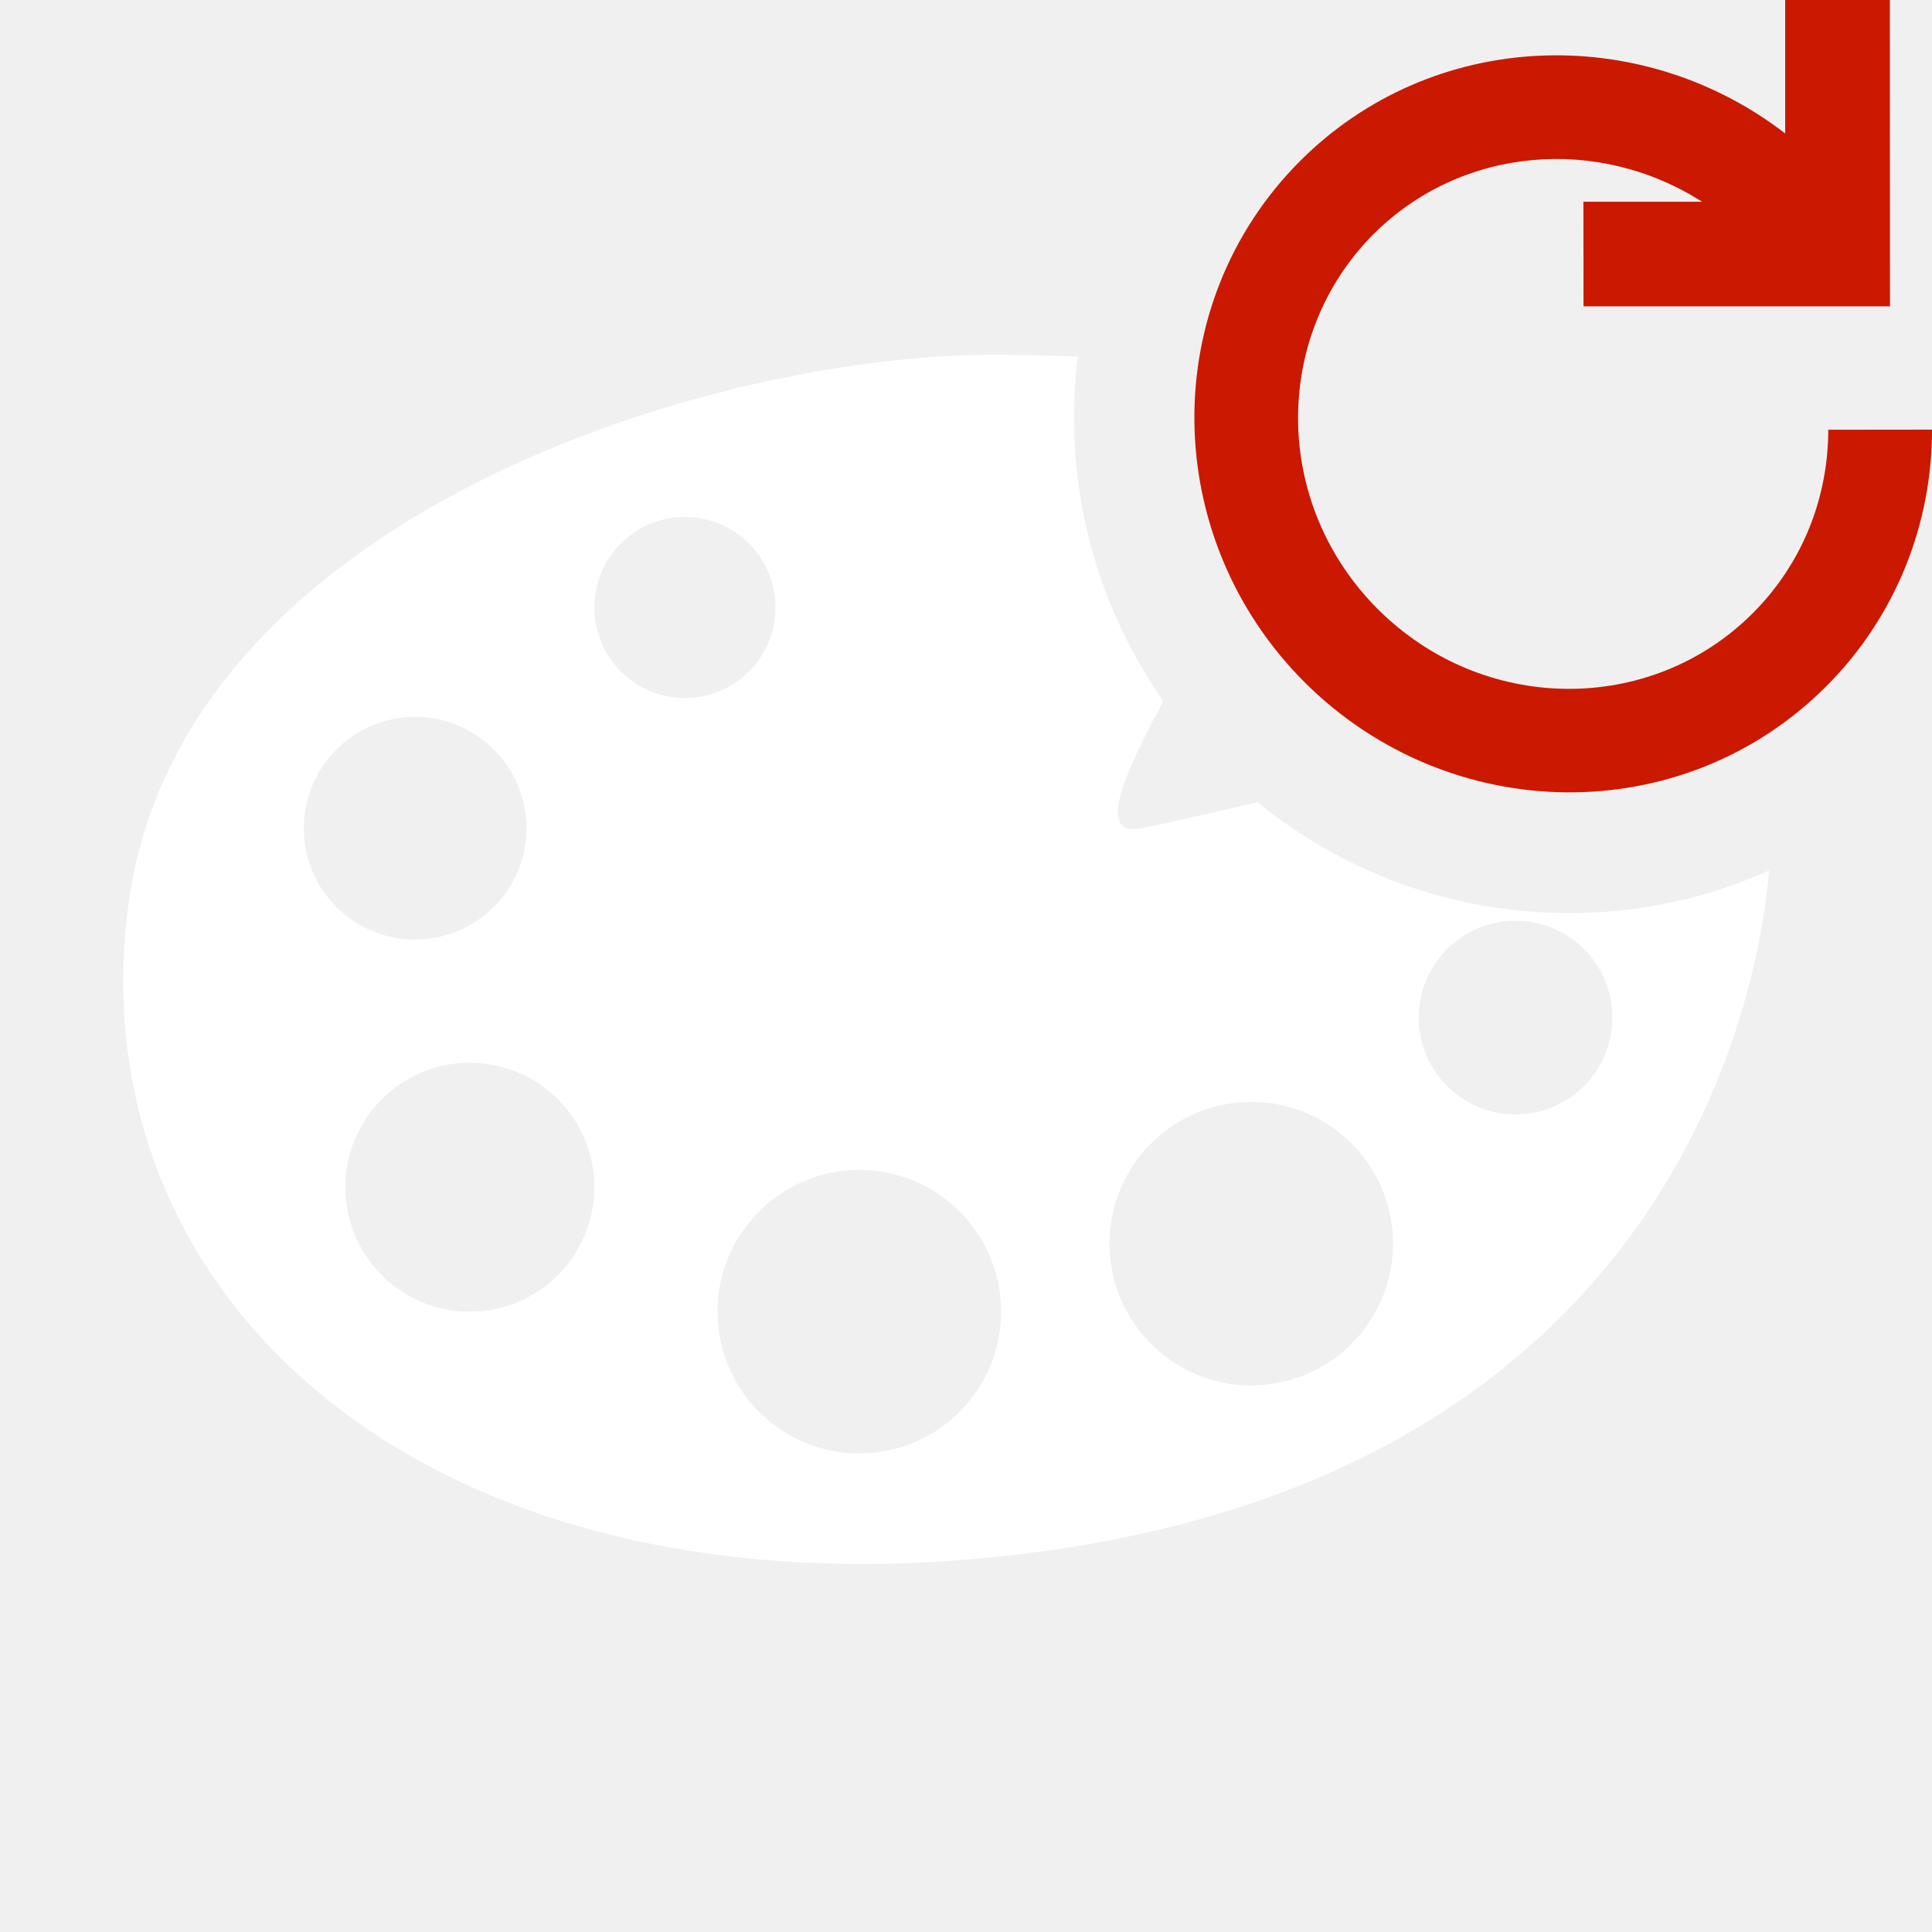
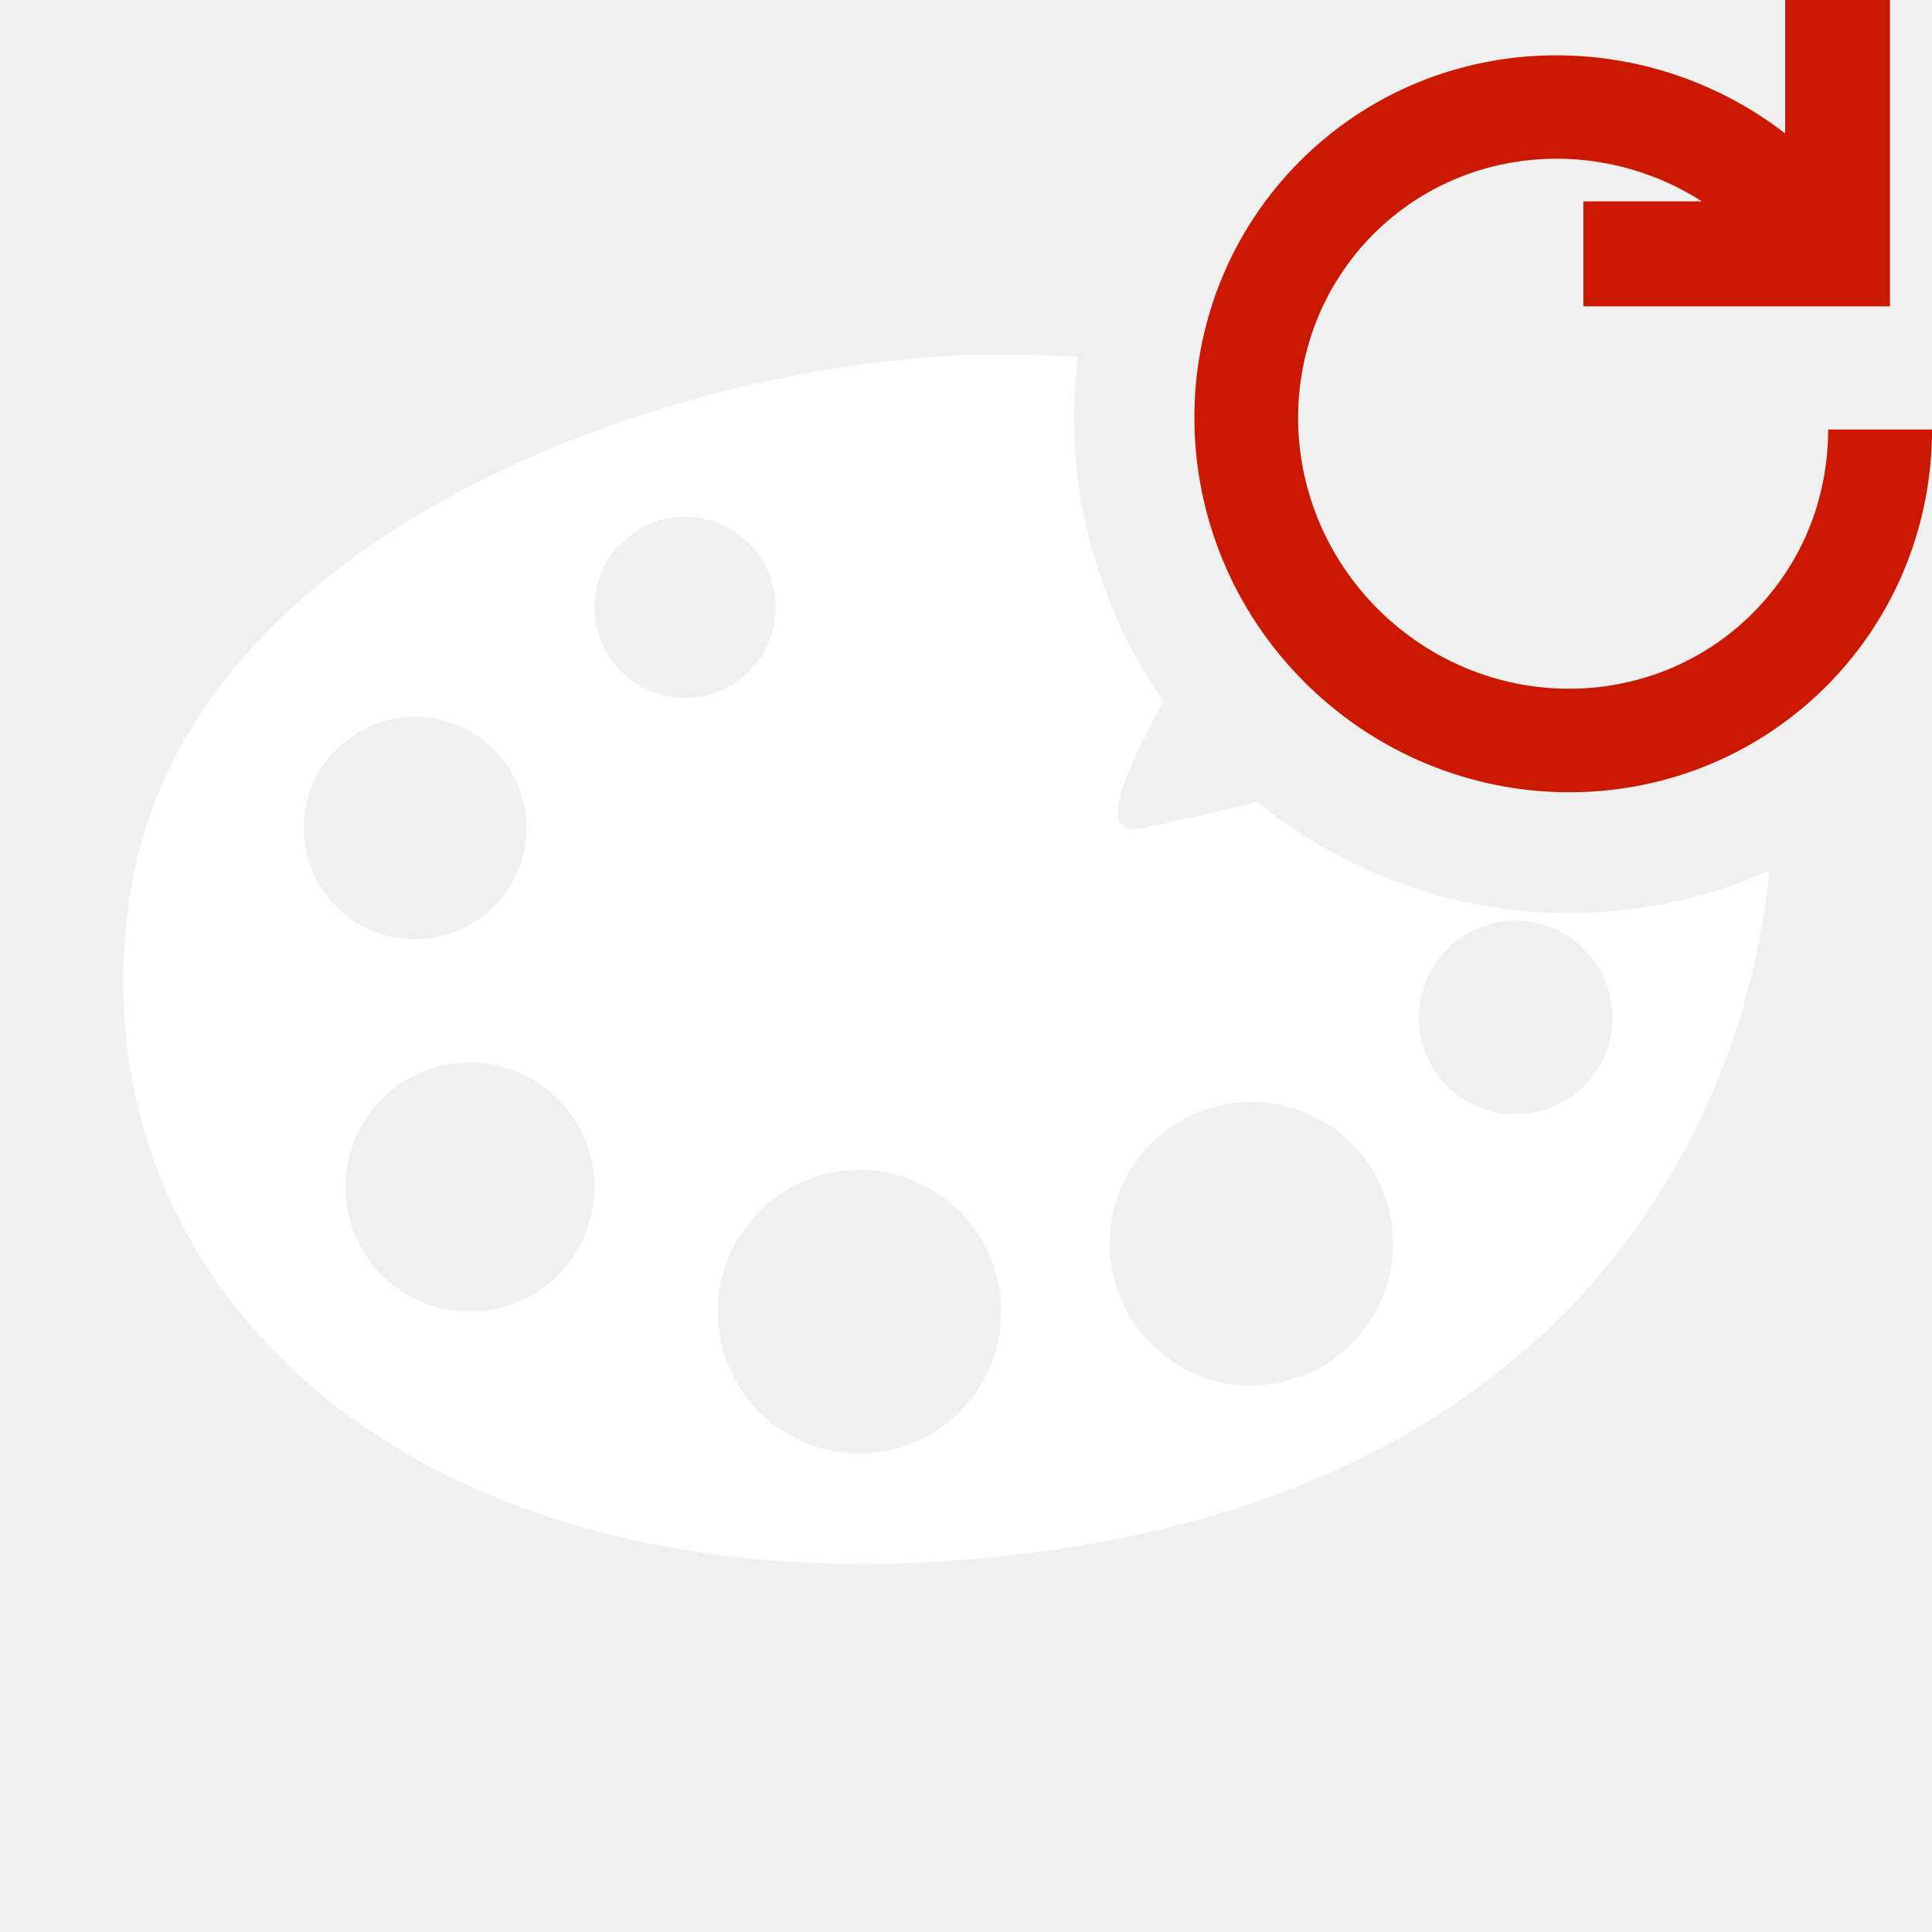
- <svg xmlns="http://www.w3.org/2000/svg" width="16px" height="16px" viewBox="0 0 16 16" shape-rendering="geometricPrecision" fill="#fff">
+ <svg xmlns="http://www.w3.org/2000/svg" width="16" height="16" viewBox="0 0 16 16" shape-rendering="geometricPrecision" fill="#fff">
  <defs>
-     <mask id="refresh-path">
-       <rect fill="#fff" width="100%" height="100%" />
-       <path d="M17.514,2.671l-0.862-0.552L16.65-1h-2.866v0.558c-1.334-0.3-2.758,0.103-3.723,1.067 c-1.569,1.569-1.554,4.141,0.035,5.732c0.779,0.777,1.809,1.205,2.901,1.205c1.071,0,2.077-0.415,2.831-1.168 C16.585,5.639,17.001,4.631,17,3.557l0-0.886H17.514z M14.141,3.558c0,0.22-0.058,0.539-0.333,0.813 c-0.443,0.443-1.23,0.426-1.69-0.035c-0.475-0.475-0.49-1.234-0.036-1.689c0.011-0.011,0.021-0.022,0.033-0.031l0,0.922h2.026 V3.558z" fill="#000" />
+     <mask id="a">
+       <rect width="100%" height="100%" />
+       <path d="M17.514 2.67l-.862-.55L16.65-1h-2.866v.558c-1.334-.3-2.758.103-3.723 1.067-1.568 1.57-1.553 4.14.036 5.732.78.777 1.81 1.205 2.9 1.205 1.072 0 2.078-.415 2.832-1.168C16.585 5.64 17 4.63 17 3.557V2.67h.514zm-3.373.888c0 .22-.057.54-.332.813-.443.444-1.23.427-1.69-.034-.475-.475-.49-1.234-.036-1.69.01-.01.02-.02.033-.03v.922h2.026v.02z" fill="#000" />
    </mask>
  </defs>
-   <path display="inline" d="M13.114,2.537h2.538L15.651,0h-0.867v1.105 c-1.204-0.927-2.924-0.863-4.016,0.227C9.581,2.52,9.606,4.451,10.803,5.649c1.201,1.198,3.131,1.224,4.319,0.037 C15.707,5.102,16.001,4.329,16,3.558l-0.859,0.001c-0.001,0.557-0.208,1.102-0.627,1.521c-0.843,0.842-2.231,0.836-3.104-0.036 c-0.871-0.872-0.877-2.26-0.035-3.105c0.729-0.727,1.86-0.818,2.721-0.268h-0.983L13.114,2.537z" fill="#cb1800" />
-   <g mask="url(#refresh-path)">
-     <path d="M14.625,6.406c-0.281-0.844-3.277,0.058-5.172,0.453C8.78,7,10.005,5.24,10.688,3.969 c0.398-0.742-0.031-1-2.375-1.031C5.969,2.906,1.489,4.244,1.062,7.5c-0.438,3.344,2.625,6.031,7.594,5.344 C14.606,12.021,14.82,6.991,14.625,6.406z M2.516,6.859c0-0.509,0.413-0.922,0.922-0.922c0.509,0,0.922,0.413,0.922,0.922 c0,0.509-0.413,0.922-0.922,0.922C2.928,7.781,2.516,7.369,2.516,6.859z M3.891,10.863c-0.57,0-1.031-0.462-1.031-1.031 c0-0.57,0.462-1.031,1.031-1.031c0.57,0,1.031,0.462,1.031,1.031C4.922,10.401,4.46,10.863,3.891,10.863z M4.922,5.031 c0-0.414,0.336-0.75,0.75-0.75c0.414,0,0.75,0.336,0.75,0.75c0,0.414-0.336,0.75-0.75,0.75C5.258,5.781,4.922,5.445,4.922,5.031z M7.25,12.029c-0.644,0.074-1.226-0.389-1.3-1.033c-0.074-0.644,0.389-1.226,1.033-1.3c0.644-0.074,1.226,0.389,1.3,1.033 C8.356,11.374,7.894,11.955,7.25,12.029z M10.496,11.466c-0.644,0.074-1.226-0.389-1.3-1.033c-0.074-0.644,0.389-1.226,1.033-1.3 c0.644-0.074,1.226,0.389,1.3,1.033C11.602,10.81,11.14,11.392,10.496,11.466z M12.642,9.224c-0.44,0.05-0.837-0.266-0.888-0.706 c-0.05-0.44,0.266-0.837,0.706-0.888c0.44-0.05,0.838,0.266,0.888,0.706C13.398,8.776,13.082,9.173,12.642,9.224z" />
-   </g>
+   <path d="M13.114 2.537h2.538V0h-.868v1.105c-1.204-.927-2.924-.863-4.016.227-1.187 1.188-1.162 3.12.035 4.317 1.2 1.197 3.13 1.223 4.32.036.584-.584.878-1.357.877-2.128h-.86c0 .558-.207 1.103-.626 1.522-.843.842-2.23.836-3.104-.036-.87-.872-.877-2.26-.035-3.105.73-.728 1.86-.82 2.72-.27h-.982v.867z" fill="#cb1800" />
+   <path d="M14.625 6.406c-.28-.844-3.277.058-5.172.453-.673.14.552-1.62 1.235-2.89.398-.743-.03-1-2.375-1.032C5.97 2.906 1.49 4.244 1.063 7.5c-.44 3.344 2.624 6.03 7.593 5.344 5.95-.823 6.164-5.853 5.97-6.438zm-12.11.453c0-.51.414-.923.923-.923.51 0 .922.413.922.922 0 .508-.413.92-.922.92-.51 0-.922-.41-.922-.92zm1.376 4.003c-.57 0-1.03-.462-1.03-1.03 0-.57.462-1.032 1.03-1.032.57 0 1.032.463 1.032 1.032 0 .57-.462 1.03-1.03 1.03zM4.923 5.03c0-.413.336-.75.75-.75s.75.337.75.75c0 .415-.336.75-.75.75s-.75-.335-.75-.75zm2.328 7c-.644.073-1.226-.39-1.3-1.034-.074-.644.39-1.226 1.033-1.3.644-.074 1.226.39 1.3 1.033.073.644-.39 1.225-1.033 1.3zm3.246-.564c-.644.074-1.226-.39-1.3-1.033-.074-.644.39-1.226 1.033-1.3.643-.074 1.225.39 1.3 1.033.072.644-.39 1.226-1.034 1.3zm2.146-2.242c-.44.05-.837-.266-.888-.706-.05-.44.266-.837.706-.888.44-.05.838.266.888.706.05.44-.266.837-.706.888z" mask="url(#a)" />
</svg>
